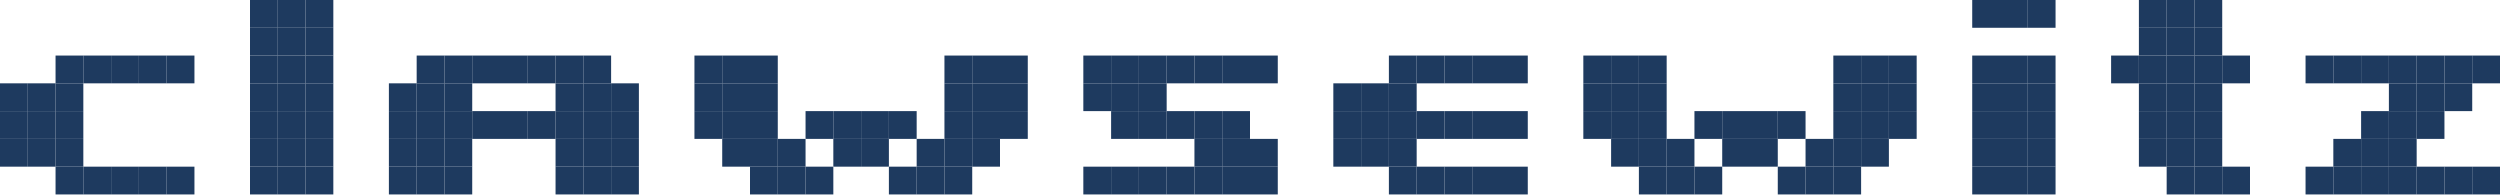
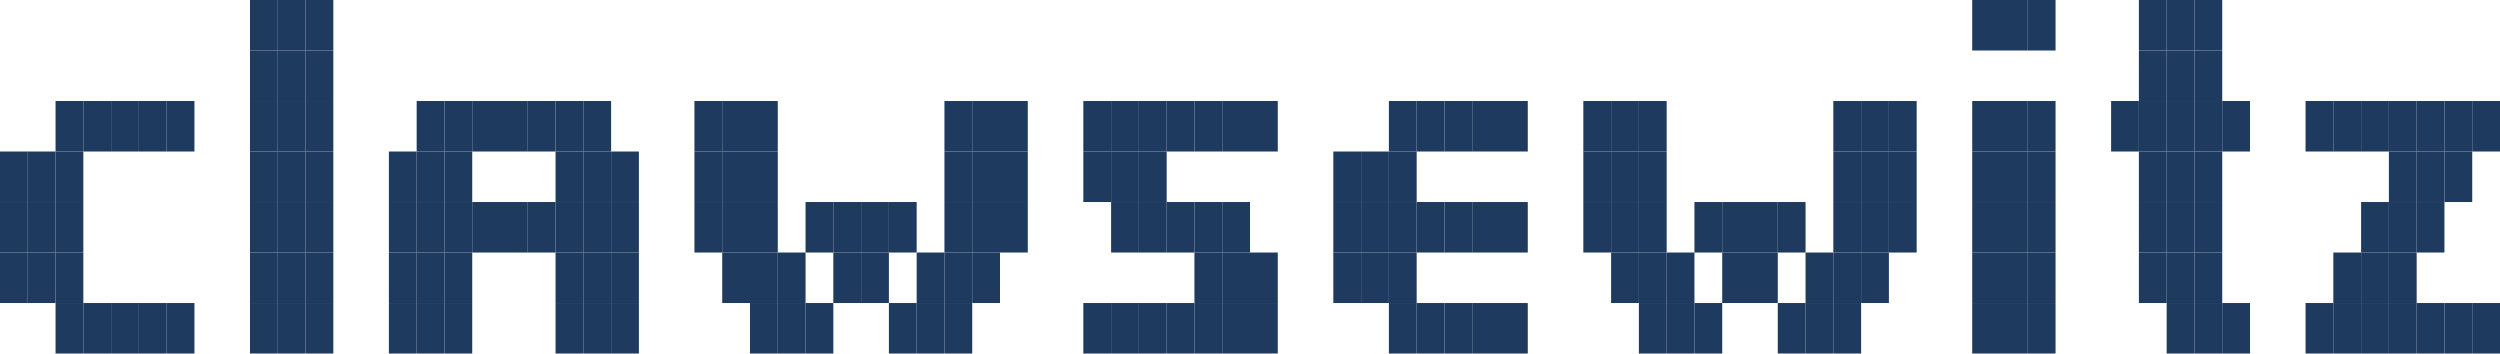
- <svg xmlns="http://www.w3.org/2000/svg" viewBox="0 0 180 14" fill="#1E3A5F">
-   <rect x="18" y="0" width="2" height="2" />
-   <rect x="20" y="0" width="2" height="2" />
-   <rect x="22" y="0" width="2" height="2" />
-   <rect x="142" y="0" width="2" height="2" />
-   <rect x="144" y="0" width="2" height="2" />
-   <rect x="146" y="0" width="2" height="2" />
-   <rect x="154" y="0" width="2" height="2" />
-   <rect x="156" y="0" width="2" height="2" />
-   <rect x="158" y="0" width="2" height="2" />
-   <rect x="18" y="2" width="2" height="2" />
-   <rect x="20" y="2" width="2" height="2" />
-   <rect x="22" y="2" width="2" height="2" />
-   <rect x="154" y="2" width="2" height="2" />
-   <rect x="156" y="2" width="2" height="2" />
-   <rect x="158" y="2" width="2" height="2" />
-   <rect x="4" y="4" width="2" height="2" />
-   <rect x="6" y="4" width="2" height="2" />
-   <rect x="8" y="4" width="2" height="2" />
-   <rect x="10" y="4" width="2" height="2" />
-   <rect x="12" y="4" width="2" height="2" />
-   <rect x="18" y="4" width="2" height="2" />
-   <rect x="20" y="4" width="2" height="2" />
-   <rect x="22" y="4" width="2" height="2" />
-   <rect x="30" y="4" width="2" height="2" />
-   <rect x="32" y="4" width="2" height="2" />
-   <rect x="34" y="4" width="2" height="2" />
-   <rect x="36" y="4" width="2" height="2" />
-   <rect x="38" y="4" width="2" height="2" />
-   <rect x="40" y="4" width="2" height="2" />
-   <rect x="42" y="4" width="2" height="2" />
-   <rect x="50" y="4" width="2" height="2" />
-   <rect x="52" y="4" width="2" height="2" />
-   <rect x="54" y="4" width="2" height="2" />
-   <rect x="68" y="4" width="2" height="2" />
-   <rect x="70" y="4" width="2" height="2" />
-   <rect x="72" y="4" width="2" height="2" />
-   <rect x="78" y="4" width="2" height="2" />
-   <rect x="80" y="4" width="2" height="2" />
-   <rect x="82" y="4" width="2" height="2" />
-   <rect x="84" y="4" width="2" height="2" />
-   <rect x="86" y="4" width="2" height="2" />
-   <rect x="88" y="4" width="2" height="2" />
-   <rect x="90" y="4" width="2" height="2" />
-   <rect x="100" y="4" width="2" height="2" />
-   <rect x="102" y="4" width="2" height="2" />
-   <rect x="104" y="4" width="2" height="2" />
-   <rect x="106" y="4" width="2" height="2" />
-   <rect x="108" y="4" width="2" height="2" />
-   <rect x="114" y="4" width="2" height="2" />
-   <rect x="116" y="4" width="2" height="2" />
-   <rect x="118" y="4" width="2" height="2" />
-   <rect x="132" y="4" width="2" height="2" />
-   <rect x="134" y="4" width="2" height="2" />
-   <rect x="136" y="4" width="2" height="2" />
-   <rect x="142" y="4" width="2" height="2" />
-   <rect x="144" y="4" width="2" height="2" />
-   <rect x="146" y="4" width="2" height="2" />
-   <rect x="152" y="4" width="2" height="2" />
-   <rect x="154" y="4" width="2" height="2" />
-   <rect x="156" y="4" width="2" height="2" />
-   <rect x="158" y="4" width="2" height="2" />
-   <rect x="160" y="4" width="2" height="2" />
-   <rect x="166" y="4" width="2" height="2" />
-   <rect x="168" y="4" width="2" height="2" />
-   <rect x="170" y="4" width="2" height="2" />
-   <rect x="172" y="4" width="2" height="2" />
-   <rect x="174" y="4" width="2" height="2" />
-   <rect x="176" y="4" width="2" height="2" />
-   <rect x="178" y="4" width="2" height="2" />
-   <rect x="0" y="6" width="2" height="2" />
-   <rect x="2" y="6" width="2" height="2" />
-   <rect x="4" y="6" width="2" height="2" />
-   <rect x="18" y="6" width="2" height="2" />
-   <rect x="20" y="6" width="2" height="2" />
-   <rect x="22" y="6" width="2" height="2" />
-   <rect x="28" y="6" width="2" height="2" />
-   <rect x="30" y="6" width="2" height="2" />
-   <rect x="32" y="6" width="2" height="2" />
-   <rect x="40" y="6" width="2" height="2" />
-   <rect x="42" y="6" width="2" height="2" />
-   <rect x="44" y="6" width="2" height="2" />
-   <rect x="50" y="6" width="2" height="2" />
-   <rect x="52" y="6" width="2" height="2" />
-   <rect x="54" y="6" width="2" height="2" />
-   <rect x="68" y="6" width="2" height="2" />
-   <rect x="70" y="6" width="2" height="2" />
-   <rect x="72" y="6" width="2" height="2" />
-   <rect x="78" y="6" width="2" height="2" />
-   <rect x="80" y="6" width="2" height="2" />
-   <rect x="82" y="6" width="2" height="2" />
-   <rect x="96" y="6" width="2" height="2" />
-   <rect x="98" y="6" width="2" height="2" />
-   <rect x="100" y="6" width="2" height="2" />
-   <rect x="114" y="6" width="2" height="2" />
-   <rect x="116" y="6" width="2" height="2" />
-   <rect x="118" y="6" width="2" height="2" />
-   <rect x="132" y="6" width="2" height="2" />
-   <rect x="134" y="6" width="2" height="2" />
-   <rect x="136" y="6" width="2" height="2" />
-   <rect x="142" y="6" width="2" height="2" />
-   <rect x="144" y="6" width="2" height="2" />
-   <rect x="146" y="6" width="2" height="2" />
-   <rect x="154" y="6" width="2" height="2" />
-   <rect x="156" y="6" width="2" height="2" />
-   <rect x="158" y="6" width="2" height="2" />
-   <rect x="172" y="6" width="2" height="2" />
-   <rect x="174" y="6" width="2" height="2" />
-   <rect x="176" y="6" width="2" height="2" />
-   <rect x="0" y="8" width="2" height="2" />
-   <rect x="2" y="8" width="2" height="2" />
-   <rect x="4" y="8" width="2" height="2" />
-   <rect x="18" y="8" width="2" height="2" />
-   <rect x="20" y="8" width="2" height="2" />
-   <rect x="22" y="8" width="2" height="2" />
-   <rect x="28" y="8" width="2" height="2" />
-   <rect x="30" y="8" width="2" height="2" />
-   <rect x="32" y="8" width="2" height="2" />
-   <rect x="34" y="8" width="2" height="2" />
-   <rect x="36" y="8" width="2" height="2" />
-   <rect x="38" y="8" width="2" height="2" />
-   <rect x="40" y="8" width="2" height="2" />
-   <rect x="42" y="8" width="2" height="2" />
-   <rect x="44" y="8" width="2" height="2" />
-   <rect x="50" y="8" width="2" height="2" />
-   <rect x="52" y="8" width="2" height="2" />
-   <rect x="54" y="8" width="2" height="2" />
-   <rect x="58" y="8" width="2" height="2" />
-   <rect x="60" y="8" width="2" height="2" />
-   <rect x="62" y="8" width="2" height="2" />
-   <rect x="64" y="8" width="2" height="2" />
-   <rect x="68" y="8" width="2" height="2" />
-   <rect x="70" y="8" width="2" height="2" />
-   <rect x="72" y="8" width="2" height="2" />
-   <rect x="80" y="8" width="2" height="2" />
-   <rect x="82" y="8" width="2" height="2" />
-   <rect x="84" y="8" width="2" height="2" />
-   <rect x="86" y="8" width="2" height="2" />
-   <rect x="88" y="8" width="2" height="2" />
-   <rect x="96" y="8" width="2" height="2" />
-   <rect x="98" y="8" width="2" height="2" />
-   <rect x="100" y="8" width="2" height="2" />
-   <rect x="102" y="8" width="2" height="2" />
-   <rect x="104" y="8" width="2" height="2" />
-   <rect x="106" y="8" width="2" height="2" />
-   <rect x="108" y="8" width="2" height="2" />
-   <rect x="114" y="8" width="2" height="2" />
-   <rect x="116" y="8" width="2" height="2" />
-   <rect x="118" y="8" width="2" height="2" />
-   <rect x="122" y="8" width="2" height="2" />
-   <rect x="124" y="8" width="2" height="2" />
-   <rect x="126" y="8" width="2" height="2" />
-   <rect x="128" y="8" width="2" height="2" />
-   <rect x="132" y="8" width="2" height="2" />
-   <rect x="134" y="8" width="2" height="2" />
-   <rect x="136" y="8" width="2" height="2" />
-   <rect x="142" y="8" width="2" height="2" />
-   <rect x="144" y="8" width="2" height="2" />
-   <rect x="146" y="8" width="2" height="2" />
-   <rect x="154" y="8" width="2" height="2" />
-   <rect x="156" y="8" width="2" height="2" />
-   <rect x="158" y="8" width="2" height="2" />
-   <rect x="170" y="8" width="2" height="2" />
-   <rect x="172" y="8" width="2" height="2" />
-   <rect x="174" y="8" width="2" height="2" />
-   <rect x="0" y="10" width="2" height="2" />
-   <rect x="2" y="10" width="2" height="2" />
-   <rect x="4" y="10" width="2" height="2" />
-   <rect x="18" y="10" width="2" height="2" />
-   <rect x="20" y="10" width="2" height="2" />
-   <rect x="22" y="10" width="2" height="2" />
-   <rect x="28" y="10" width="2" height="2" />
-   <rect x="30" y="10" width="2" height="2" />
-   <rect x="32" y="10" width="2" height="2" />
-   <rect x="40" y="10" width="2" height="2" />
-   <rect x="42" y="10" width="2" height="2" />
-   <rect x="44" y="10" width="2" height="2" />
-   <rect x="52" y="10" width="2" height="2" />
-   <rect x="54" y="10" width="2" height="2" />
-   <rect x="56" y="10" width="2" height="2" />
-   <rect x="60" y="10" width="2" height="2" />
-   <rect x="62" y="10" width="2" height="2" />
-   <rect x="66" y="10" width="2" height="2" />
-   <rect x="68" y="10" width="2" height="2" />
-   <rect x="70" y="10" width="2" height="2" />
-   <rect x="86" y="10" width="2" height="2" />
-   <rect x="88" y="10" width="2" height="2" />
-   <rect x="90" y="10" width="2" height="2" />
-   <rect x="96" y="10" width="2" height="2" />
-   <rect x="98" y="10" width="2" height="2" />
-   <rect x="100" y="10" width="2" height="2" />
-   <rect x="116" y="10" width="2" height="2" />
-   <rect x="118" y="10" width="2" height="2" />
-   <rect x="120" y="10" width="2" height="2" />
-   <rect x="124" y="10" width="2" height="2" />
-   <rect x="126" y="10" width="2" height="2" />
-   <rect x="130" y="10" width="2" height="2" />
-   <rect x="132" y="10" width="2" height="2" />
-   <rect x="134" y="10" width="2" height="2" />
-   <rect x="142" y="10" width="2" height="2" />
-   <rect x="144" y="10" width="2" height="2" />
-   <rect x="146" y="10" width="2" height="2" />
-   <rect x="154" y="10" width="2" height="2" />
-   <rect x="156" y="10" width="2" height="2" />
-   <rect x="158" y="10" width="2" height="2" />
-   <rect x="168" y="10" width="2" height="2" />
-   <rect x="170" y="10" width="2" height="2" />
-   <rect x="172" y="10" width="2" height="2" />
-   <rect x="4" y="12" width="2" height="2" />
-   <rect x="6" y="12" width="2" height="2" />
-   <rect x="8" y="12" width="2" height="2" />
-   <rect x="10" y="12" width="2" height="2" />
-   <rect x="12" y="12" width="2" height="2" />
-   <rect x="18" y="12" width="2" height="2" />
-   <rect x="20" y="12" width="2" height="2" />
-   <rect x="22" y="12" width="2" height="2" />
-   <rect x="28" y="12" width="2" height="2" />
-   <rect x="30" y="12" width="2" height="2" />
-   <rect x="32" y="12" width="2" height="2" />
-   <rect x="40" y="12" width="2" height="2" />
-   <rect x="42" y="12" width="2" height="2" />
-   <rect x="44" y="12" width="2" height="2" />
-   <rect x="54" y="12" width="2" height="2" />
-   <rect x="56" y="12" width="2" height="2" />
-   <rect x="58" y="12" width="2" height="2" />
-   <rect x="64" y="12" width="2" height="2" />
-   <rect x="66" y="12" width="2" height="2" />
-   <rect x="68" y="12" width="2" height="2" />
-   <rect x="78" y="12" width="2" height="2" />
-   <rect x="80" y="12" width="2" height="2" />
-   <rect x="82" y="12" width="2" height="2" />
-   <rect x="84" y="12" width="2" height="2" />
-   <rect x="86" y="12" width="2" height="2" />
-   <rect x="88" y="12" width="2" height="2" />
-   <rect x="90" y="12" width="2" height="2" />
-   <rect x="100" y="12" width="2" height="2" />
-   <rect x="102" y="12" width="2" height="2" />
-   <rect x="104" y="12" width="2" height="2" />
-   <rect x="106" y="12" width="2" height="2" />
-   <rect x="108" y="12" width="2" height="2" />
-   <rect x="118" y="12" width="2" height="2" />
-   <rect x="120" y="12" width="2" height="2" />
-   <rect x="122" y="12" width="2" height="2" />
-   <rect x="128" y="12" width="2" height="2" />
-   <rect x="130" y="12" width="2" height="2" />
-   <rect x="132" y="12" width="2" height="2" />
-   <rect x="142" y="12" width="2" height="2" />
-   <rect x="144" y="12" width="2" height="2" />
-   <rect x="146" y="12" width="2" height="2" />
-   <rect x="156" y="12" width="2" height="2" />
-   <rect x="158" y="12" width="2" height="2" />
-   <rect x="160" y="12" width="2" height="2" />
-   <rect x="166" y="12" width="2" height="2" />
-   <rect x="168" y="12" width="2" height="2" />
-   <rect x="170" y="12" width="2" height="2" />
-   <rect x="172" y="12" width="2" height="2" />
-   <rect x="174" y="12" width="2" height="2" />
-   <rect x="176" y="12" width="2" height="2" />
-   <rect x="178" y="12" width="2" height="2" />
+ <svg xmlns="http://www.w3.org/2000/svg" viewBox="0 0 99 14" fill="#1E3A5F">
+   <rect x="9.9" y="0" width="1.1" height="2" />
+   <rect x="11" y="0" width="1.1" height="2" />
+   <rect x="12.1" y="0" width="1.1" height="2" />
+   <rect x="78.1" y="0" width="1.1" height="2" />
+   <rect x="79.2" y="0" width="1.1" height="2" />
+   <rect x="80.3" y="0" width="1.1" height="2" />
+   <rect x="84.7" y="0" width="1.1" height="2" />
+   <rect x="85.8" y="0" width="1.1" height="2" />
+   <rect x="86.9" y="0" width="1.1" height="2" />
+   <rect x="9.9" y="2" width="1.1" height="2" />
+   <rect x="11" y="2" width="1.1" height="2" />
+   <rect x="12.1" y="2" width="1.1" height="2" />
+   <rect x="84.7" y="2" width="1.1" height="2" />
+   <rect x="85.8" y="2" width="1.1" height="2" />
+   <rect x="86.9" y="2" width="1.1" height="2" />
+   <rect x="2.2" y="4" width="1.1" height="2" />
+   <rect x="3.3" y="4" width="1.1" height="2" />
+   <rect x="4.4" y="4" width="1.1" height="2" />
+   <rect x="5.5" y="4" width="1.1" height="2" />
+   <rect x="6.6" y="4" width="1.1" height="2" />
+   <rect x="9.9" y="4" width="1.1" height="2" />
+   <rect x="11" y="4" width="1.1" height="2" />
+   <rect x="12.1" y="4" width="1.1" height="2" />
+   <rect x="16.5" y="4" width="1.1" height="2" />
+   <rect x="17.6" y="4" width="1.1" height="2" />
+   <rect x="18.7" y="4" width="1.1" height="2" />
+   <rect x="19.8" y="4" width="1.1" height="2" />
+   <rect x="20.9" y="4" width="1.1" height="2" />
+   <rect x="22" y="4" width="1.1" height="2" />
+   <rect x="23.1" y="4" width="1.1" height="2" />
+   <rect x="27.5" y="4" width="1.1" height="2" />
+   <rect x="28.6" y="4" width="1.1" height="2" />
+   <rect x="29.7" y="4" width="1.1" height="2" />
+   <rect x="37.4" y="4" width="1.1" height="2" />
+   <rect x="38.5" y="4" width="1.1" height="2" />
+   <rect x="39.6" y="4" width="1.1" height="2" />
+   <rect x="42.9" y="4" width="1.1" height="2" />
+   <rect x="44" y="4" width="1.1" height="2" />
+   <rect x="45.1" y="4" width="1.1" height="2" />
+   <rect x="46.2" y="4" width="1.1" height="2" />
+   <rect x="47.3" y="4" width="1.1" height="2" />
+   <rect x="48.4" y="4" width="1.1" height="2" />
+   <rect x="49.5" y="4" width="1.1" height="2" />
+   <rect x="55" y="4" width="1.1" height="2" />
+   <rect x="56.1" y="4" width="1.1" height="2" />
+   <rect x="57.2" y="4" width="1.1" height="2" />
+   <rect x="58.3" y="4" width="1.1" height="2" />
+   <rect x="59.4" y="4" width="1.1" height="2" />
+   <rect x="62.7" y="4" width="1.1" height="2" />
+   <rect x="63.8" y="4" width="1.1" height="2" />
+   <rect x="64.9" y="4" width="1.1" height="2" />
+   <rect x="72.6" y="4" width="1.1" height="2" />
+   <rect x="73.7" y="4" width="1.1" height="2" />
+   <rect x="74.8" y="4" width="1.1" height="2" />
+   <rect x="78.1" y="4" width="1.1" height="2" />
+   <rect x="79.2" y="4" width="1.1" height="2" />
+   <rect x="80.3" y="4" width="1.1" height="2" />
+   <rect x="83.6" y="4" width="1.1" height="2" />
+   <rect x="84.7" y="4" width="1.1" height="2" />
+   <rect x="85.8" y="4" width="1.1" height="2" />
+   <rect x="86.9" y="4" width="1.1" height="2" />
+   <rect x="88" y="4" width="1.1" height="2" />
+   <rect x="91.3" y="4" width="1.1" height="2" />
+   <rect x="92.4" y="4" width="1.1" height="2" />
+   <rect x="93.5" y="4" width="1.1" height="2" />
+   <rect x="94.6" y="4" width="1.1" height="2" />
+   <rect x="95.7" y="4" width="1.1" height="2" />
+   <rect x="96.8" y="4" width="1.1" height="2" />
+   <rect x="97.9" y="4" width="1.1" height="2" />
+   <rect x="0" y="6" width="1.1" height="2" />
+   <rect x="1.1" y="6" width="1.1" height="2" />
+   <rect x="2.2" y="6" width="1.1" height="2" />
+   <rect x="9.9" y="6" width="1.1" height="2" />
+   <rect x="11" y="6" width="1.1" height="2" />
+   <rect x="12.1" y="6" width="1.1" height="2" />
+   <rect x="15.4" y="6" width="1.1" height="2" />
+   <rect x="16.5" y="6" width="1.1" height="2" />
+   <rect x="17.6" y="6" width="1.1" height="2" />
+   <rect x="22" y="6" width="1.1" height="2" />
+   <rect x="23.1" y="6" width="1.1" height="2" />
+   <rect x="24.2" y="6" width="1.1" height="2" />
+   <rect x="27.5" y="6" width="1.1" height="2" />
+   <rect x="28.6" y="6" width="1.1" height="2" />
+   <rect x="29.7" y="6" width="1.1" height="2" />
+   <rect x="37.4" y="6" width="1.1" height="2" />
+   <rect x="38.5" y="6" width="1.1" height="2" />
+   <rect x="39.6" y="6" width="1.1" height="2" />
+   <rect x="42.9" y="6" width="1.1" height="2" />
+   <rect x="44" y="6" width="1.1" height="2" />
+   <rect x="45.1" y="6" width="1.1" height="2" />
+   <rect x="52.8" y="6" width="1.1" height="2" />
+   <rect x="53.9" y="6" width="1.1" height="2" />
+   <rect x="55" y="6" width="1.1" height="2" />
+   <rect x="62.7" y="6" width="1.1" height="2" />
+   <rect x="63.8" y="6" width="1.1" height="2" />
+   <rect x="64.9" y="6" width="1.1" height="2" />
+   <rect x="72.6" y="6" width="1.1" height="2" />
+   <rect x="73.7" y="6" width="1.1" height="2" />
+   <rect x="74.8" y="6" width="1.1" height="2" />
+   <rect x="78.1" y="6" width="1.1" height="2" />
+   <rect x="79.2" y="6" width="1.1" height="2" />
+   <rect x="80.3" y="6" width="1.1" height="2" />
+   <rect x="84.7" y="6" width="1.1" height="2" />
+   <rect x="85.8" y="6" width="1.1" height="2" />
+   <rect x="86.9" y="6" width="1.1" height="2" />
+   <rect x="94.6" y="6" width="1.1" height="2" />
+   <rect x="95.7" y="6" width="1.1" height="2" />
+   <rect x="96.8" y="6" width="1.1" height="2" />
+   <rect x="0" y="8" width="1.1" height="2" />
+   <rect x="1.1" y="8" width="1.1" height="2" />
+   <rect x="2.2" y="8" width="1.1" height="2" />
+   <rect x="9.9" y="8" width="1.1" height="2" />
+   <rect x="11" y="8" width="1.1" height="2" />
+   <rect x="12.1" y="8" width="1.1" height="2" />
+   <rect x="15.4" y="8" width="1.1" height="2" />
+   <rect x="16.5" y="8" width="1.1" height="2" />
+   <rect x="17.6" y="8" width="1.1" height="2" />
+   <rect x="18.7" y="8" width="1.1" height="2" />
+   <rect x="19.8" y="8" width="1.1" height="2" />
+   <rect x="20.9" y="8" width="1.1" height="2" />
+   <rect x="22" y="8" width="1.1" height="2" />
+   <rect x="23.1" y="8" width="1.1" height="2" />
+   <rect x="24.2" y="8" width="1.1" height="2" />
+   <rect x="27.5" y="8" width="1.1" height="2" />
+   <rect x="28.6" y="8" width="1.1" height="2" />
+   <rect x="29.7" y="8" width="1.1" height="2" />
+   <rect x="31.9" y="8" width="1.1" height="2" />
+   <rect x="33" y="8" width="1.1" height="2" />
+   <rect x="34.1" y="8" width="1.1" height="2" />
+   <rect x="35.2" y="8" width="1.1" height="2" />
+   <rect x="37.4" y="8" width="1.1" height="2" />
+   <rect x="38.5" y="8" width="1.1" height="2" />
+   <rect x="39.6" y="8" width="1.1" height="2" />
+   <rect x="44" y="8" width="1.1" height="2" />
+   <rect x="45.1" y="8" width="1.1" height="2" />
+   <rect x="46.2" y="8" width="1.1" height="2" />
+   <rect x="47.3" y="8" width="1.1" height="2" />
+   <rect x="48.4" y="8" width="1.1" height="2" />
+   <rect x="52.8" y="8" width="1.1" height="2" />
+   <rect x="53.9" y="8" width="1.1" height="2" />
+   <rect x="55" y="8" width="1.1" height="2" />
+   <rect x="56.1" y="8" width="1.1" height="2" />
+   <rect x="57.2" y="8" width="1.1" height="2" />
+   <rect x="58.3" y="8" width="1.1" height="2" />
+   <rect x="59.4" y="8" width="1.1" height="2" />
+   <rect x="62.7" y="8" width="1.1" height="2" />
+   <rect x="63.8" y="8" width="1.1" height="2" />
+   <rect x="64.9" y="8" width="1.1" height="2" />
+   <rect x="67.1" y="8" width="1.1" height="2" />
+   <rect x="68.2" y="8" width="1.1" height="2" />
+   <rect x="69.3" y="8" width="1.1" height="2" />
+   <rect x="70.4" y="8" width="1.1" height="2" />
+   <rect x="72.6" y="8" width="1.1" height="2" />
+   <rect x="73.7" y="8" width="1.1" height="2" />
+   <rect x="74.8" y="8" width="1.1" height="2" />
+   <rect x="78.1" y="8" width="1.1" height="2" />
+   <rect x="79.2" y="8" width="1.1" height="2" />
+   <rect x="80.3" y="8" width="1.1" height="2" />
+   <rect x="84.7" y="8" width="1.1" height="2" />
+   <rect x="85.8" y="8" width="1.1" height="2" />
+   <rect x="86.9" y="8" width="1.1" height="2" />
+   <rect x="93.5" y="8" width="1.1" height="2" />
+   <rect x="94.6" y="8" width="1.1" height="2" />
+   <rect x="95.7" y="8" width="1.1" height="2" />
+   <rect x="0" y="10" width="1.1" height="2" />
+   <rect x="1.1" y="10" width="1.1" height="2" />
+   <rect x="2.2" y="10" width="1.1" height="2" />
+   <rect x="9.9" y="10" width="1.1" height="2" />
+   <rect x="11" y="10" width="1.1" height="2" />
+   <rect x="12.1" y="10" width="1.1" height="2" />
+   <rect x="15.4" y="10" width="1.1" height="2" />
+   <rect x="16.5" y="10" width="1.1" height="2" />
+   <rect x="17.6" y="10" width="1.1" height="2" />
+   <rect x="22" y="10" width="1.1" height="2" />
+   <rect x="23.1" y="10" width="1.1" height="2" />
+   <rect x="24.2" y="10" width="1.1" height="2" />
+   <rect x="28.6" y="10" width="1.1" height="2" />
+   <rect x="29.7" y="10" width="1.1" height="2" />
+   <rect x="30.8" y="10" width="1.1" height="2" />
+   <rect x="33" y="10" width="1.1" height="2" />
+   <rect x="34.1" y="10" width="1.1" height="2" />
+   <rect x="36.3" y="10" width="1.1" height="2" />
+   <rect x="37.4" y="10" width="1.1" height="2" />
+   <rect x="38.5" y="10" width="1.1" height="2" />
+   <rect x="47.3" y="10" width="1.1" height="2" />
+   <rect x="48.4" y="10" width="1.1" height="2" />
+   <rect x="49.5" y="10" width="1.1" height="2" />
+   <rect x="52.8" y="10" width="1.1" height="2" />
+   <rect x="53.9" y="10" width="1.1" height="2" />
+   <rect x="55" y="10" width="1.1" height="2" />
+   <rect x="63.8" y="10" width="1.1" height="2" />
+   <rect x="64.9" y="10" width="1.1" height="2" />
+   <rect x="66" y="10" width="1.1" height="2" />
+   <rect x="68.2" y="10" width="1.1" height="2" />
+   <rect x="69.3" y="10" width="1.1" height="2" />
+   <rect x="71.5" y="10" width="1.1" height="2" />
+   <rect x="72.6" y="10" width="1.1" height="2" />
+   <rect x="73.7" y="10" width="1.1" height="2" />
+   <rect x="78.1" y="10" width="1.1" height="2" />
+   <rect x="79.2" y="10" width="1.1" height="2" />
+   <rect x="80.3" y="10" width="1.1" height="2" />
+   <rect x="84.7" y="10" width="1.1" height="2" />
+   <rect x="85.8" y="10" width="1.1" height="2" />
+   <rect x="86.9" y="10" width="1.1" height="2" />
+   <rect x="92.4" y="10" width="1.1" height="2" />
+   <rect x="93.5" y="10" width="1.1" height="2" />
+   <rect x="94.6" y="10" width="1.1" height="2" />
+   <rect x="2.2" y="12" width="1.1" height="2" />
+   <rect x="3.3" y="12" width="1.1" height="2" />
+   <rect x="4.4" y="12" width="1.1" height="2" />
+   <rect x="5.5" y="12" width="1.1" height="2" />
+   <rect x="6.6" y="12" width="1.1" height="2" />
+   <rect x="9.9" y="12" width="1.1" height="2" />
+   <rect x="11" y="12" width="1.1" height="2" />
+   <rect x="12.1" y="12" width="1.1" height="2" />
+   <rect x="15.4" y="12" width="1.1" height="2" />
+   <rect x="16.5" y="12" width="1.1" height="2" />
+   <rect x="17.6" y="12" width="1.1" height="2" />
+   <rect x="22" y="12" width="1.1" height="2" />
+   <rect x="23.1" y="12" width="1.1" height="2" />
+   <rect x="24.2" y="12" width="1.1" height="2" />
+   <rect x="29.7" y="12" width="1.1" height="2" />
+   <rect x="30.8" y="12" width="1.1" height="2" />
+   <rect x="31.9" y="12" width="1.1" height="2" />
+   <rect x="35.2" y="12" width="1.1" height="2" />
+   <rect x="36.3" y="12" width="1.1" height="2" />
+   <rect x="37.4" y="12" width="1.1" height="2" />
+   <rect x="42.9" y="12" width="1.1" height="2" />
+   <rect x="44" y="12" width="1.1" height="2" />
+   <rect x="45.1" y="12" width="1.1" height="2" />
+   <rect x="46.2" y="12" width="1.1" height="2" />
+   <rect x="47.3" y="12" width="1.1" height="2" />
+   <rect x="48.4" y="12" width="1.1" height="2" />
+   <rect x="49.5" y="12" width="1.1" height="2" />
+   <rect x="55" y="12" width="1.1" height="2" />
+   <rect x="56.1" y="12" width="1.1" height="2" />
+   <rect x="57.2" y="12" width="1.1" height="2" />
+   <rect x="58.3" y="12" width="1.1" height="2" />
+   <rect x="59.4" y="12" width="1.1" height="2" />
+   <rect x="64.9" y="12" width="1.1" height="2" />
+   <rect x="66" y="12" width="1.1" height="2" />
+   <rect x="67.1" y="12" width="1.1" height="2" />
+   <rect x="70.4" y="12" width="1.1" height="2" />
+   <rect x="71.5" y="12" width="1.1" height="2" />
+   <rect x="72.6" y="12" width="1.1" height="2" />
+   <rect x="78.1" y="12" width="1.1" height="2" />
+   <rect x="79.2" y="12" width="1.1" height="2" />
+   <rect x="80.3" y="12" width="1.1" height="2" />
+   <rect x="85.8" y="12" width="1.1" height="2" />
+   <rect x="86.9" y="12" width="1.1" height="2" />
+   <rect x="88" y="12" width="1.1" height="2" />
+   <rect x="91.3" y="12" width="1.1" height="2" />
+   <rect x="92.4" y="12" width="1.1" height="2" />
+   <rect x="93.5" y="12" width="1.1" height="2" />
+   <rect x="94.6" y="12" width="1.1" height="2" />
+   <rect x="95.7" y="12" width="1.1" height="2" />
+   <rect x="96.8" y="12" width="1.1" height="2" />
+   <rect x="97.9" y="12" width="1.1" height="2" />
</svg>
